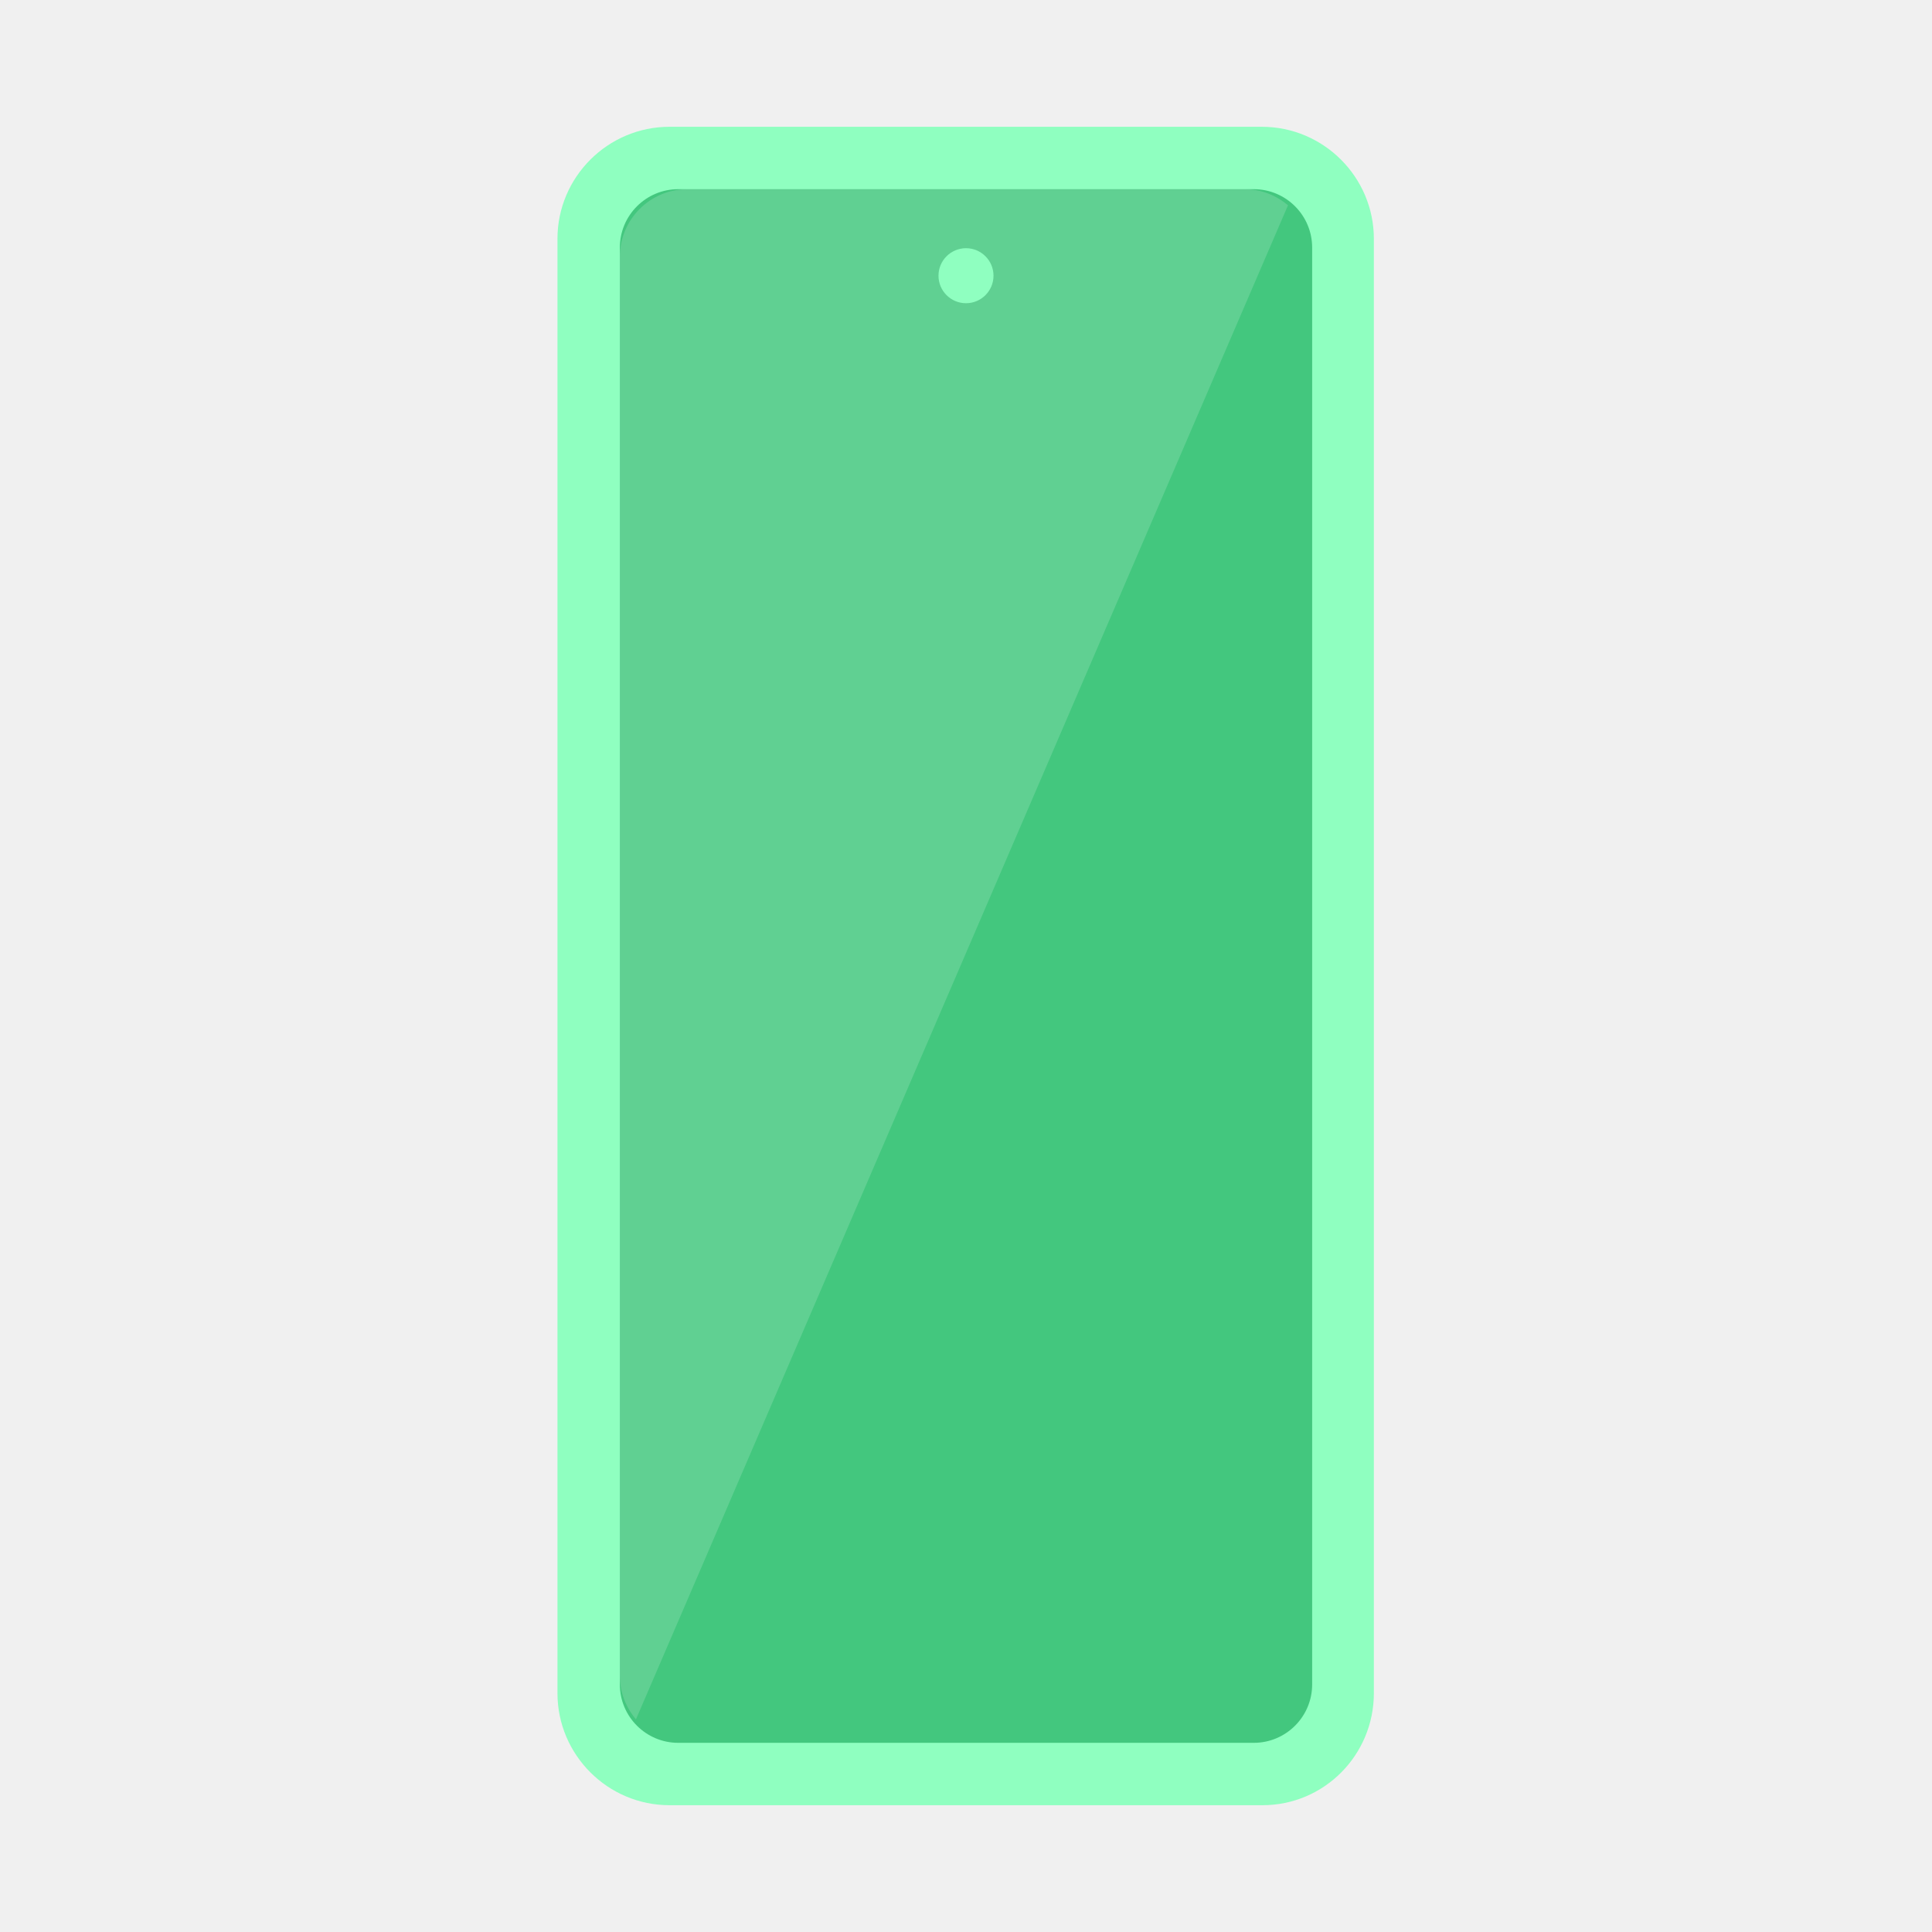
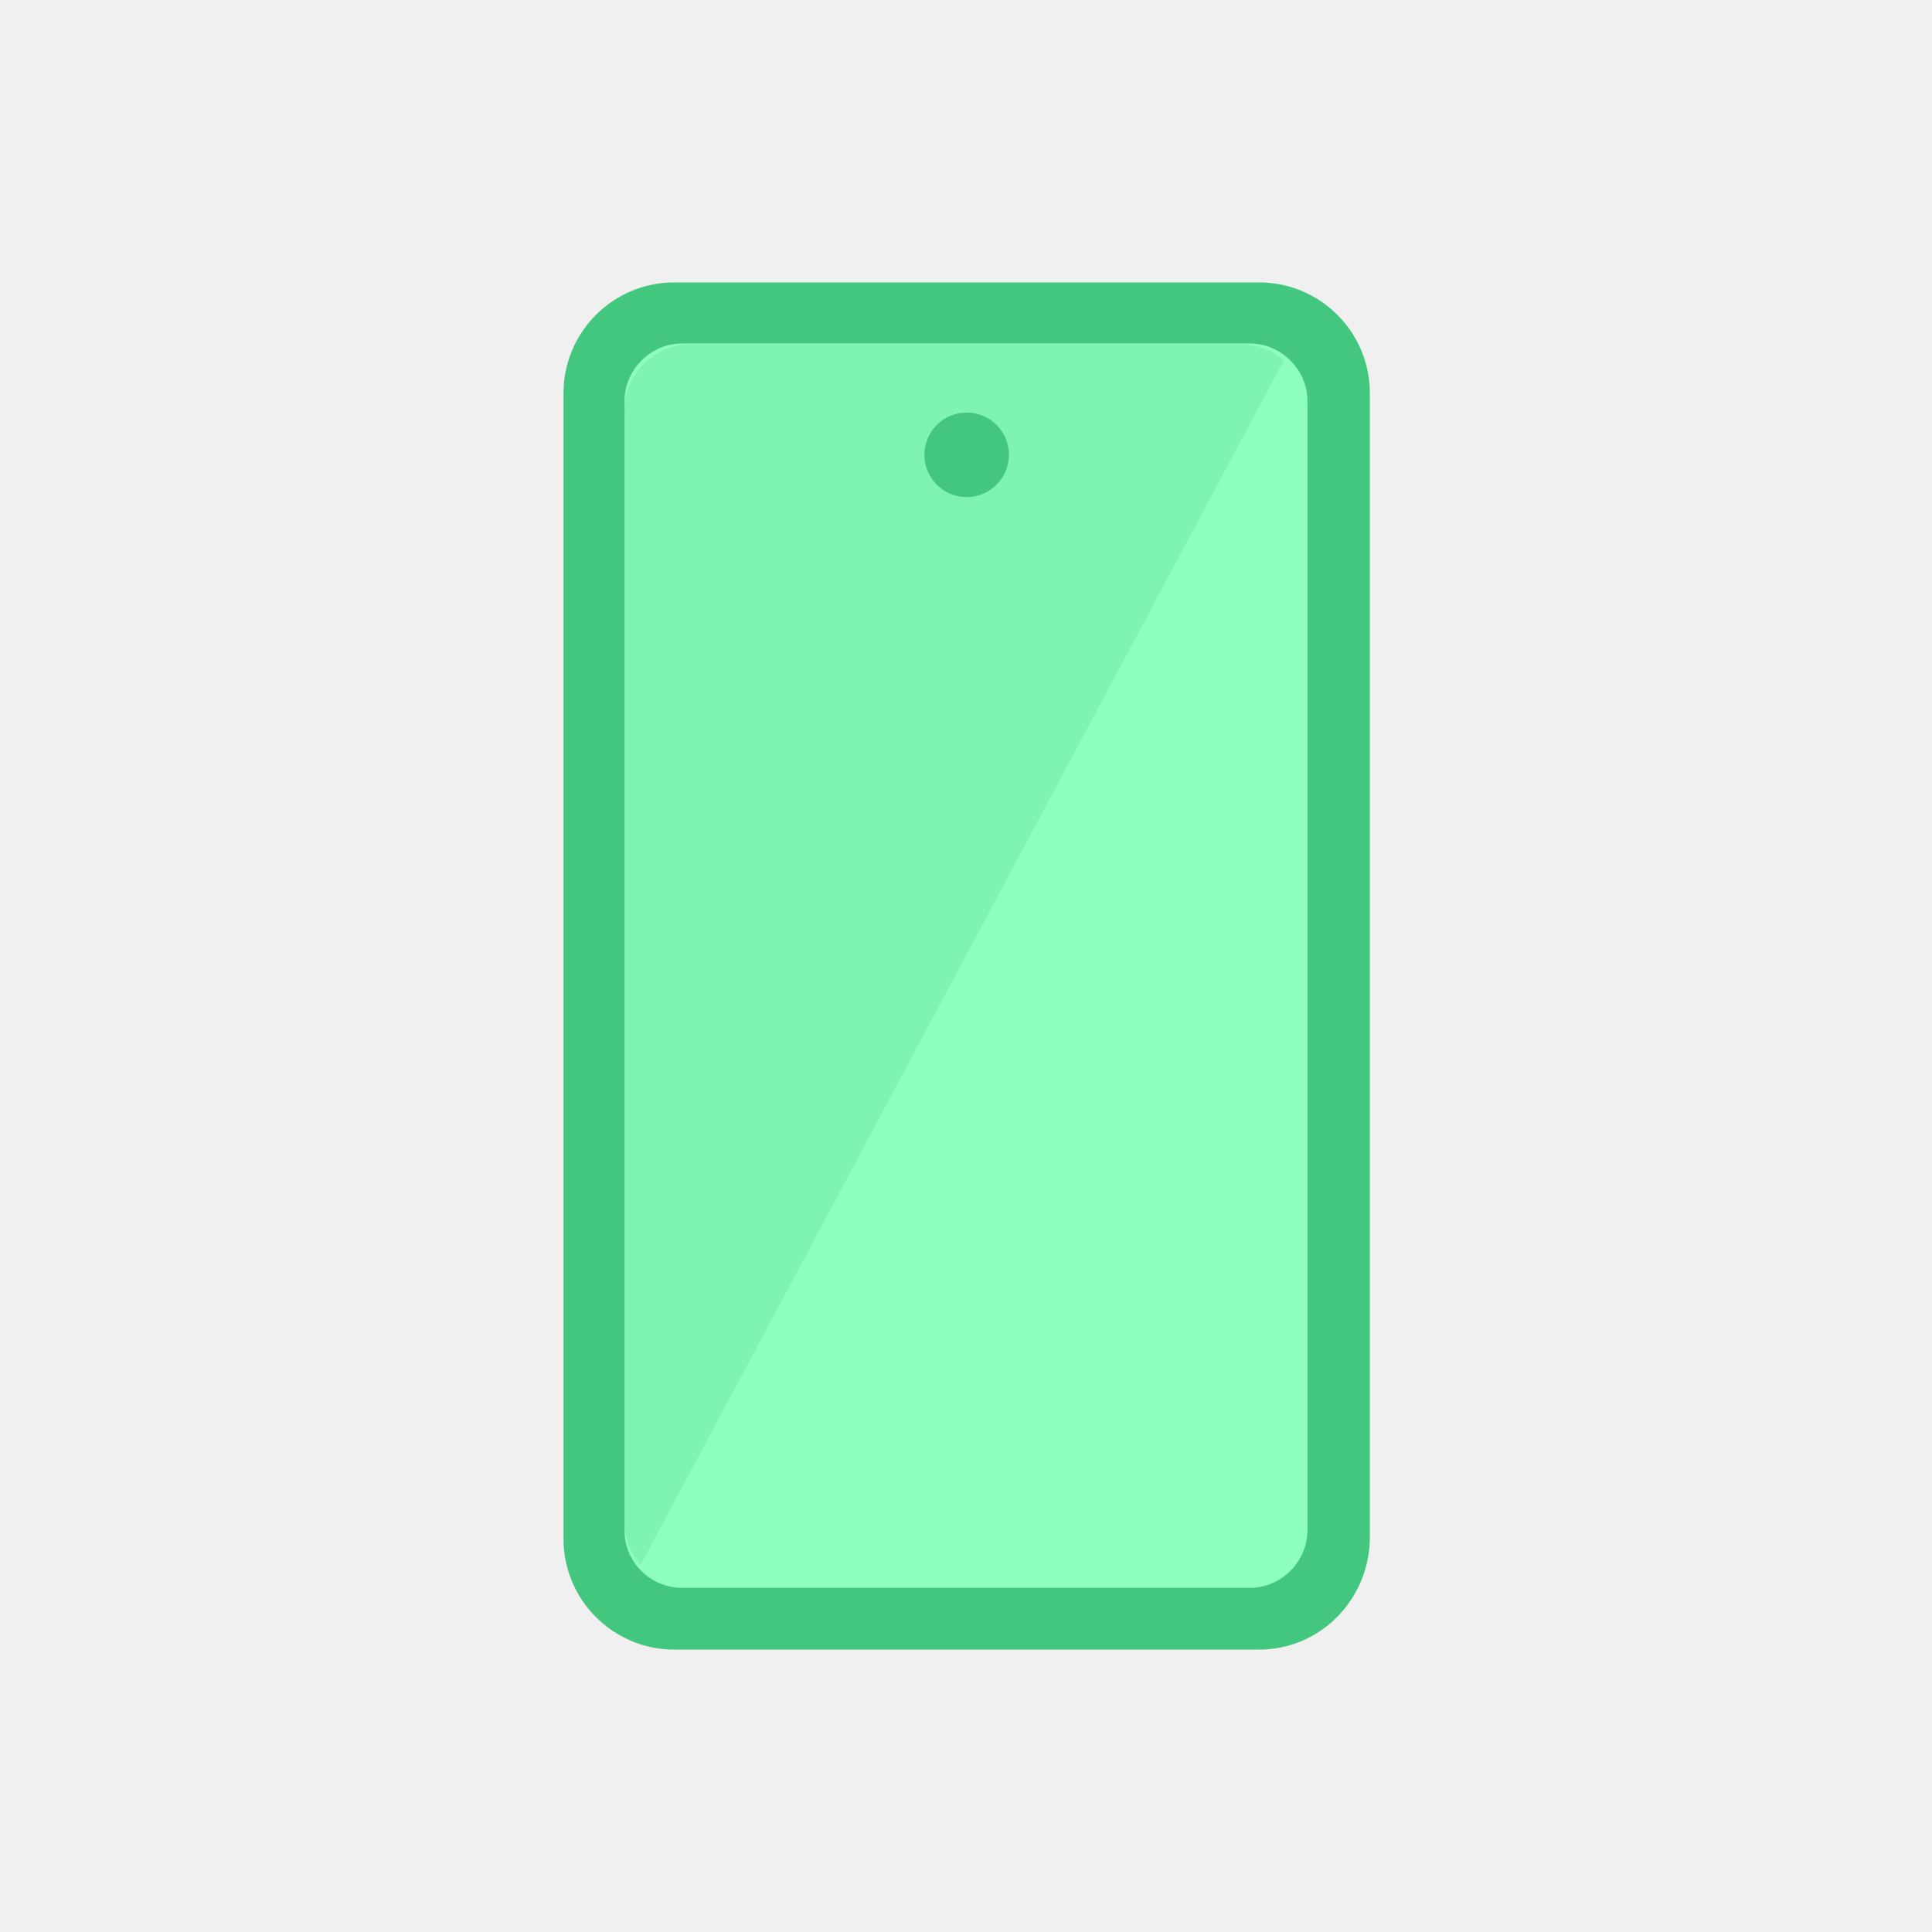
<svg xmlns="http://www.w3.org/2000/svg" version="1.1" id="Layer_1" x="0px" y="0px" viewBox="0 0 288 288" style="enable-background:new 0 0 288 288;" xml:space="preserve">
  <style type="text/css">
- 	.st0{fill:#8FFFC0;}
- 	.st1{fill:#43C77E;}
- 	.st2{opacity:0.16;fill:#FFFFFF;}
+ 	.st0{fill:#43C77E;}
+ 	.st1{fill:#8FFFC0;}
+ 	.st2{opacity:0.21;fill:#43C77E;enable-background:new    ;}
</style>
-   <path class="st0" d="M188.2,269.1H99.8c-9.2,0-16.7-7.5-16.7-16.7V35.6c0-9.2,7.5-16.7,16.7-16.7h88.3c9.2,0,16.7,7.5,16.7,16.7  v216.8C204.8,261.6,197.4,269.1,188.2,269.1z" />
-   <path class="st1" d="M92.4,251.1V36.9c0-4.8,3.9-8.7,8.7-8.7h85.8c4.8,0,8.7,3.9,8.7,8.7v214.2c0,4.8-3.9,8.7-8.7,8.7h-85.8  C96.3,259.8,92.4,255.9,92.4,251.1z" />
-   <path class="st2" d="M94.8,256.3c-1.5-1.8-2.4-4-2.4-6.5V38.3c0-5.6,4.5-10.1,10.1-10.1h83c2.5,0,4.7,0.9,6.5,2.4L94.8,256.3z" />
-   <circle class="st0" cx="144" cy="41.1" r="4.1" />
+   <path class="st0" d="M187.7,245.9h-87.2c-9.1,0-16.5-7.4-16.5-16.5V58.6c0-9.1,7.4-16.5,16.5-16.5h87.2c9.1,0,16.5,7.4,16.5,16.5  v170.9C204,238.5,196.8,245.9,187.7,245.9z" />
+   <path class="st1" d="M93.1,228.2V59.8c0-4.7,3.9-8.6,8.6-8.6h84.6c4.7,0,8.6,3.9,8.6,8.6v168.3c0,4.7-3.9,8.6-8.6,8.6h-84.6  C97,236.7,93.1,232.9,93.1,228.2z" />
+   <path class="st2" d="M95.5,233.3c-1.5-1.8-2.4-3.9-2.4-6.4V61.2c0-5.5,4.4-9.9,9.9-9.9h82c2.4,0,4.7,0.9,6.4,2.4L95.5,233.3z" />
+   <circle class="st0" cx="144.1" cy="67.8" r="6.3" />
</svg>
